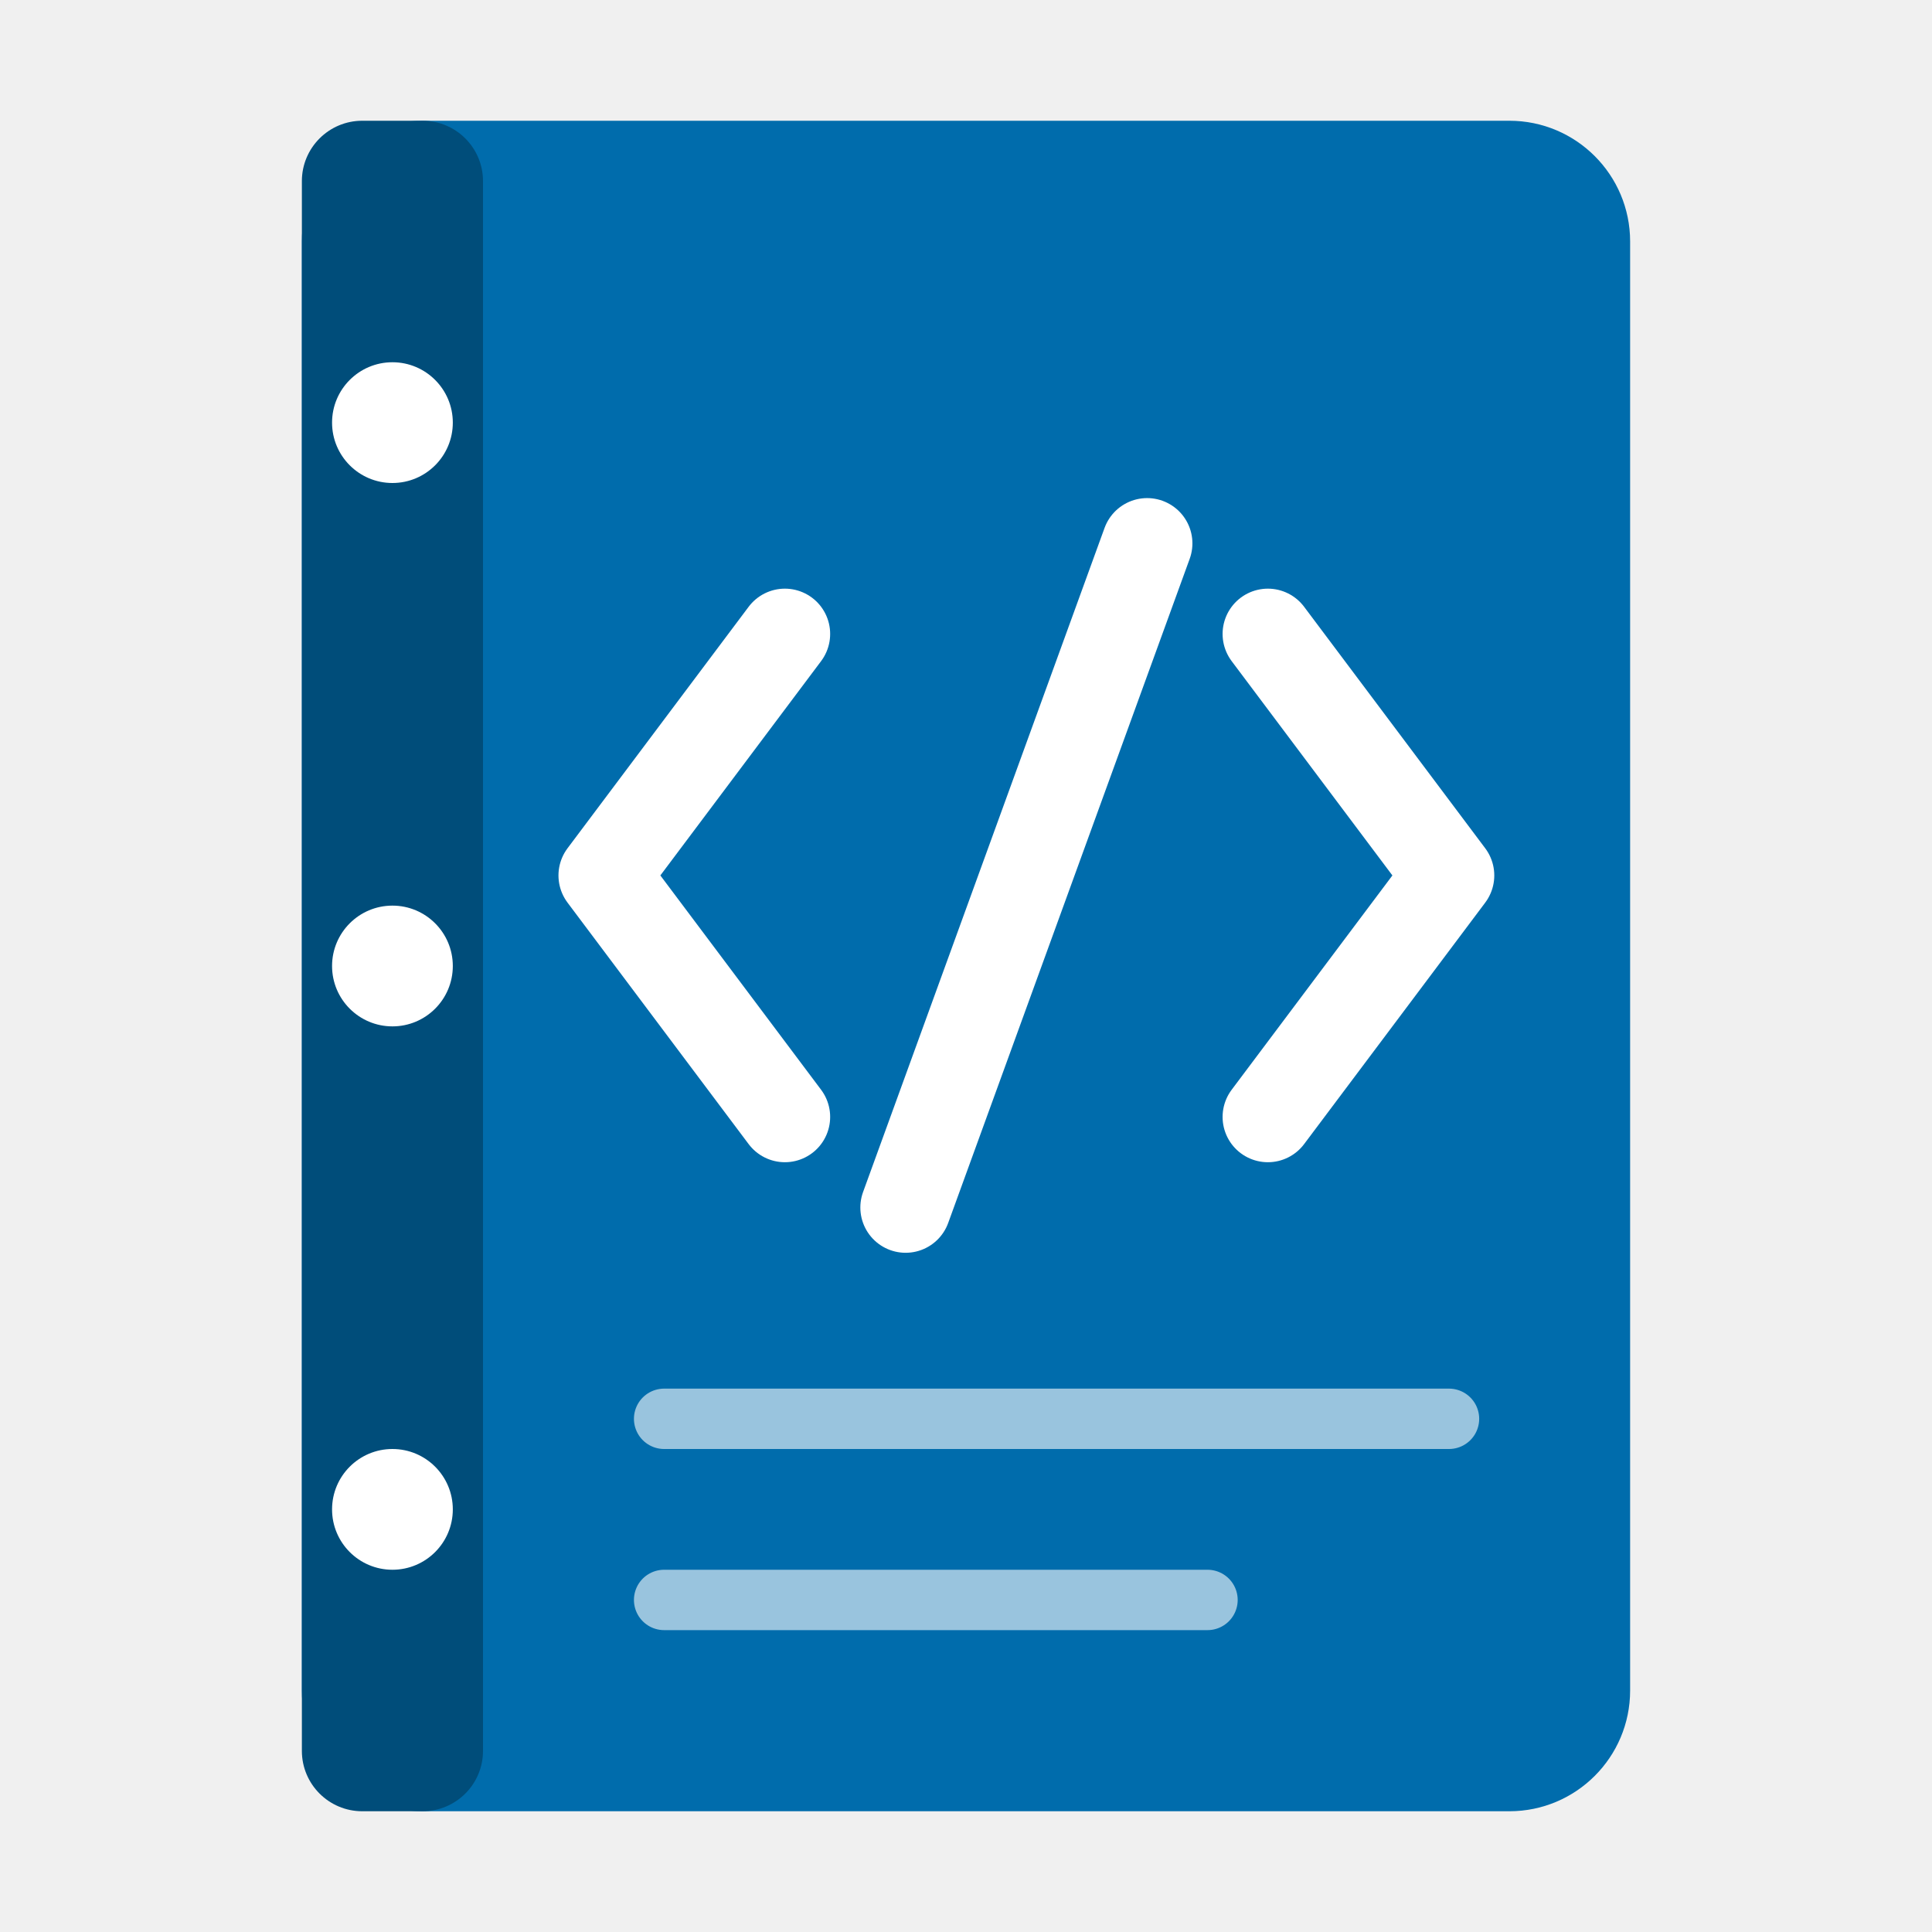
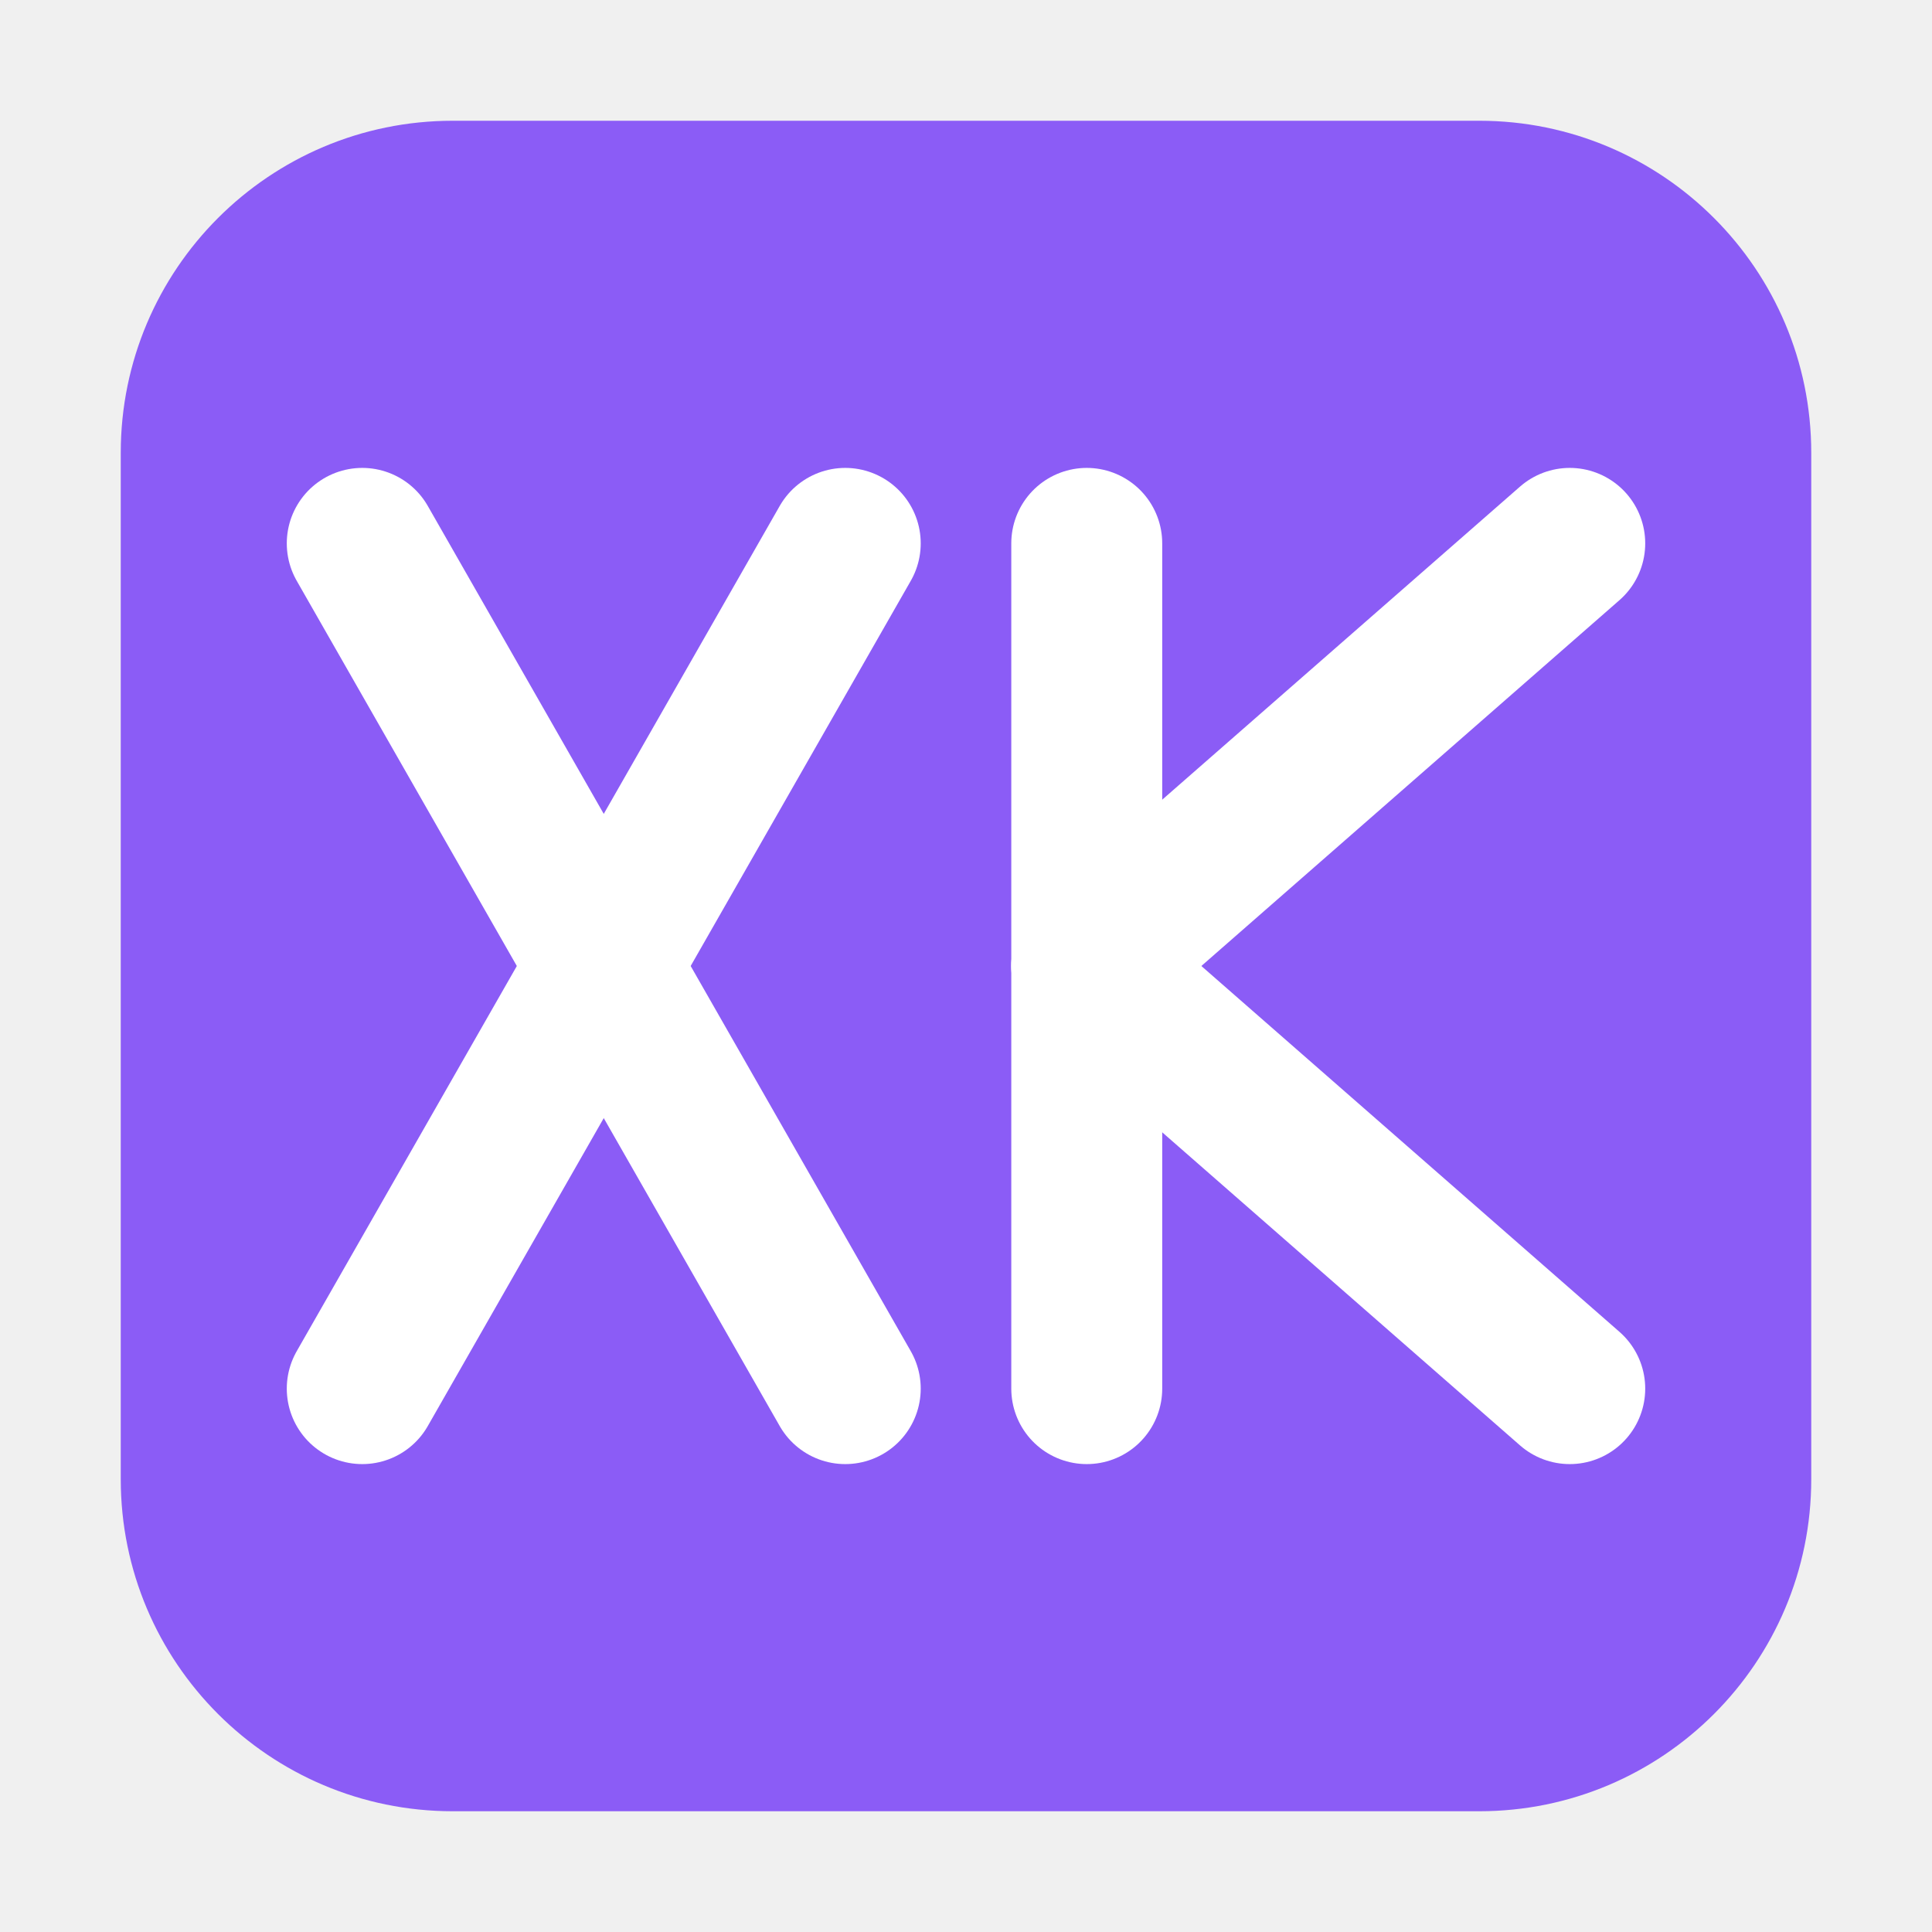
<svg xmlns="http://www.w3.org/2000/svg" viewBox="0 0 128 128">
  <style>
-     .fav-bg { fill: #006cac; }
-     .fav-spine { fill: #004d7a; }
+     .fav-bg { fill: #8b5cf6; }
+     .fav-letter { fill: none; stroke: #fff; stroke-width: 10; stroke-linecap: round; stroke-linejoin: round; }
    @media (prefers-color-scheme: dark) {
      .fav-bg { fill: #ff6b01; }
-       .fav-spine { fill: #cc5500; }
    }
  </style>
-   <rect class="fav-bg" x="20" y="8" width="88" height="112" rx="8" ry="8" />
-   <rect class="fav-spine" x="20" y="8" width="12" height="112" rx="4" ry="4" />
-   <circle cx="26" cy="28" r="4" fill="#fff" />
-   <circle cx="26" cy="64" r="4" fill="#fff" />
-   <circle cx="26" cy="100" r="4" fill="#fff" />
-   <g fill="none" stroke="#fff" stroke-width="6" stroke-linecap="round" stroke-linejoin="round">
-     <polyline points="52,42 40,58 52,74" />
-     <polyline points="84,42 96,58 84,74" />
-     <line x1="76" y1="36" x2="60" y2="80" />
+   <rect class="fav-bg" x="8" y="8" width="112" height="112" rx="22" />
+   <g class="fav-letter">
+     <line x1="24" y1="36" x2="56" y2="92" />
+     <line x1="56" y1="36" x2="24" y2="92" />
  </g>
-   <line x1="44" y1="94" x2="96" y2="94" stroke="#fff" stroke-width="4" stroke-linecap="round" opacity="0.6" />
-   <line x1="44" y1="106" x2="80" y2="106" stroke="#fff" stroke-width="4" stroke-linecap="round" opacity="0.6" />
+   <g class="fav-letter">
+     <line x1="72" y1="36" x2="72" y2="92" />
+     <line x1="72" y1="64" x2="104" y2="36" />
+     <line x1="72" y1="64" x2="104" y2="92" />
+   </g>
</svg>
